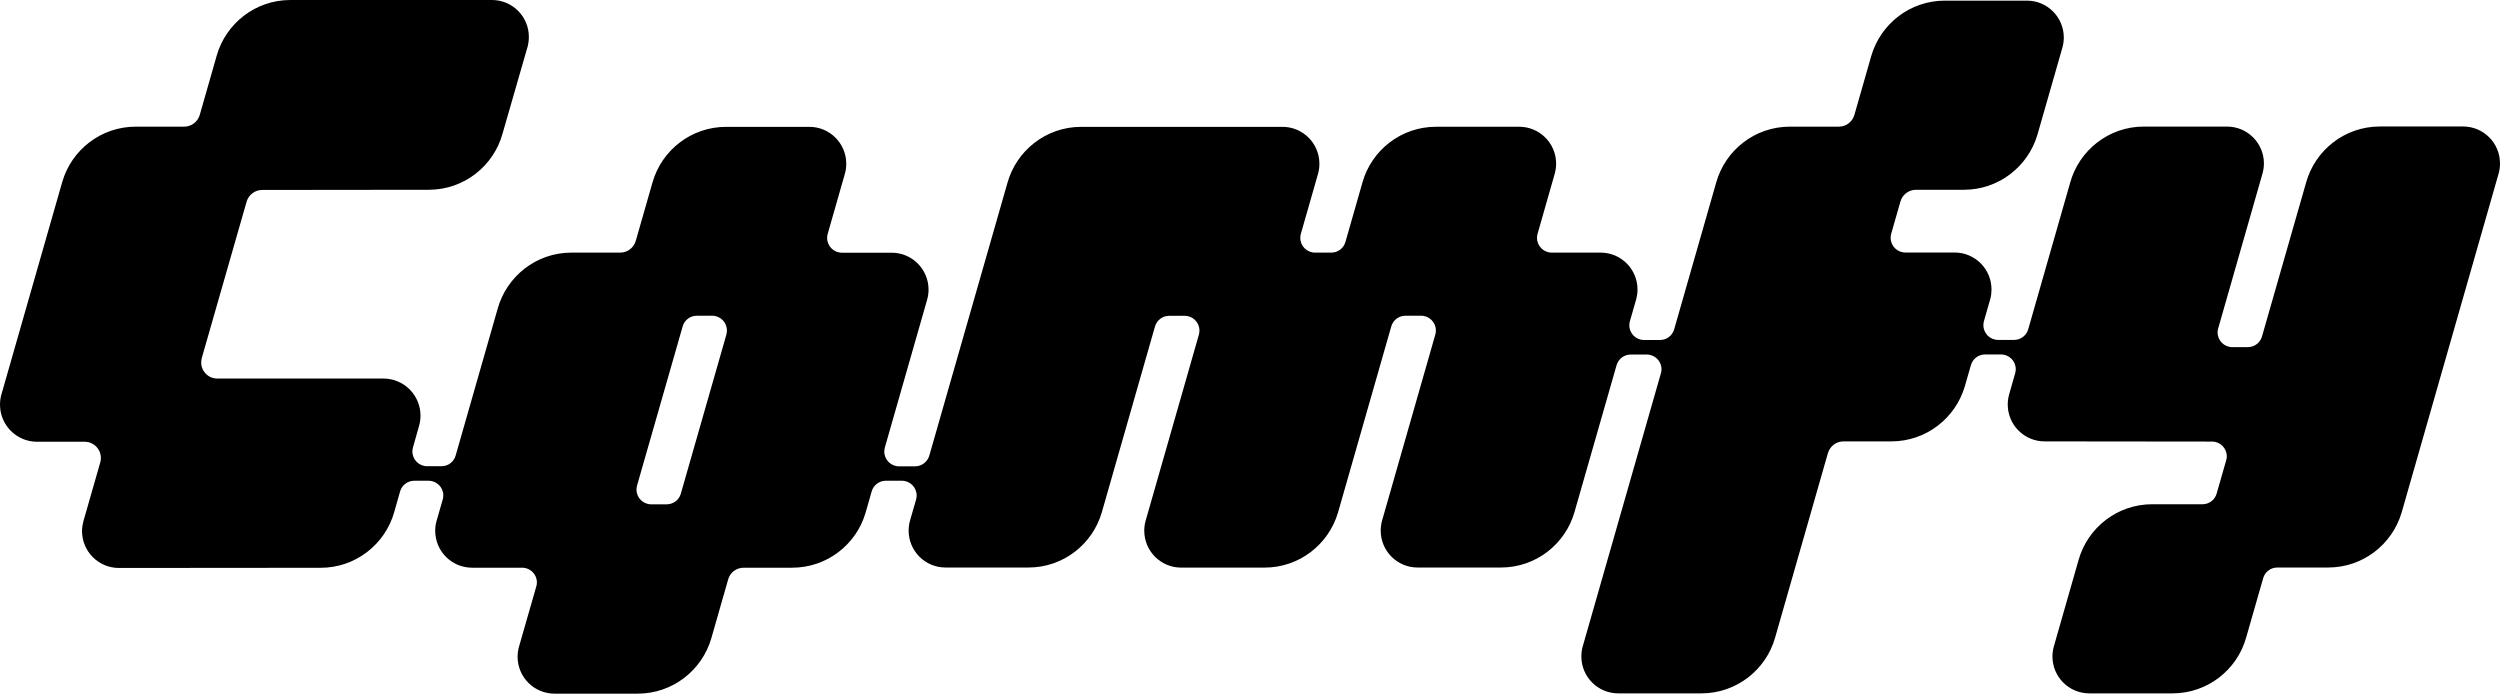
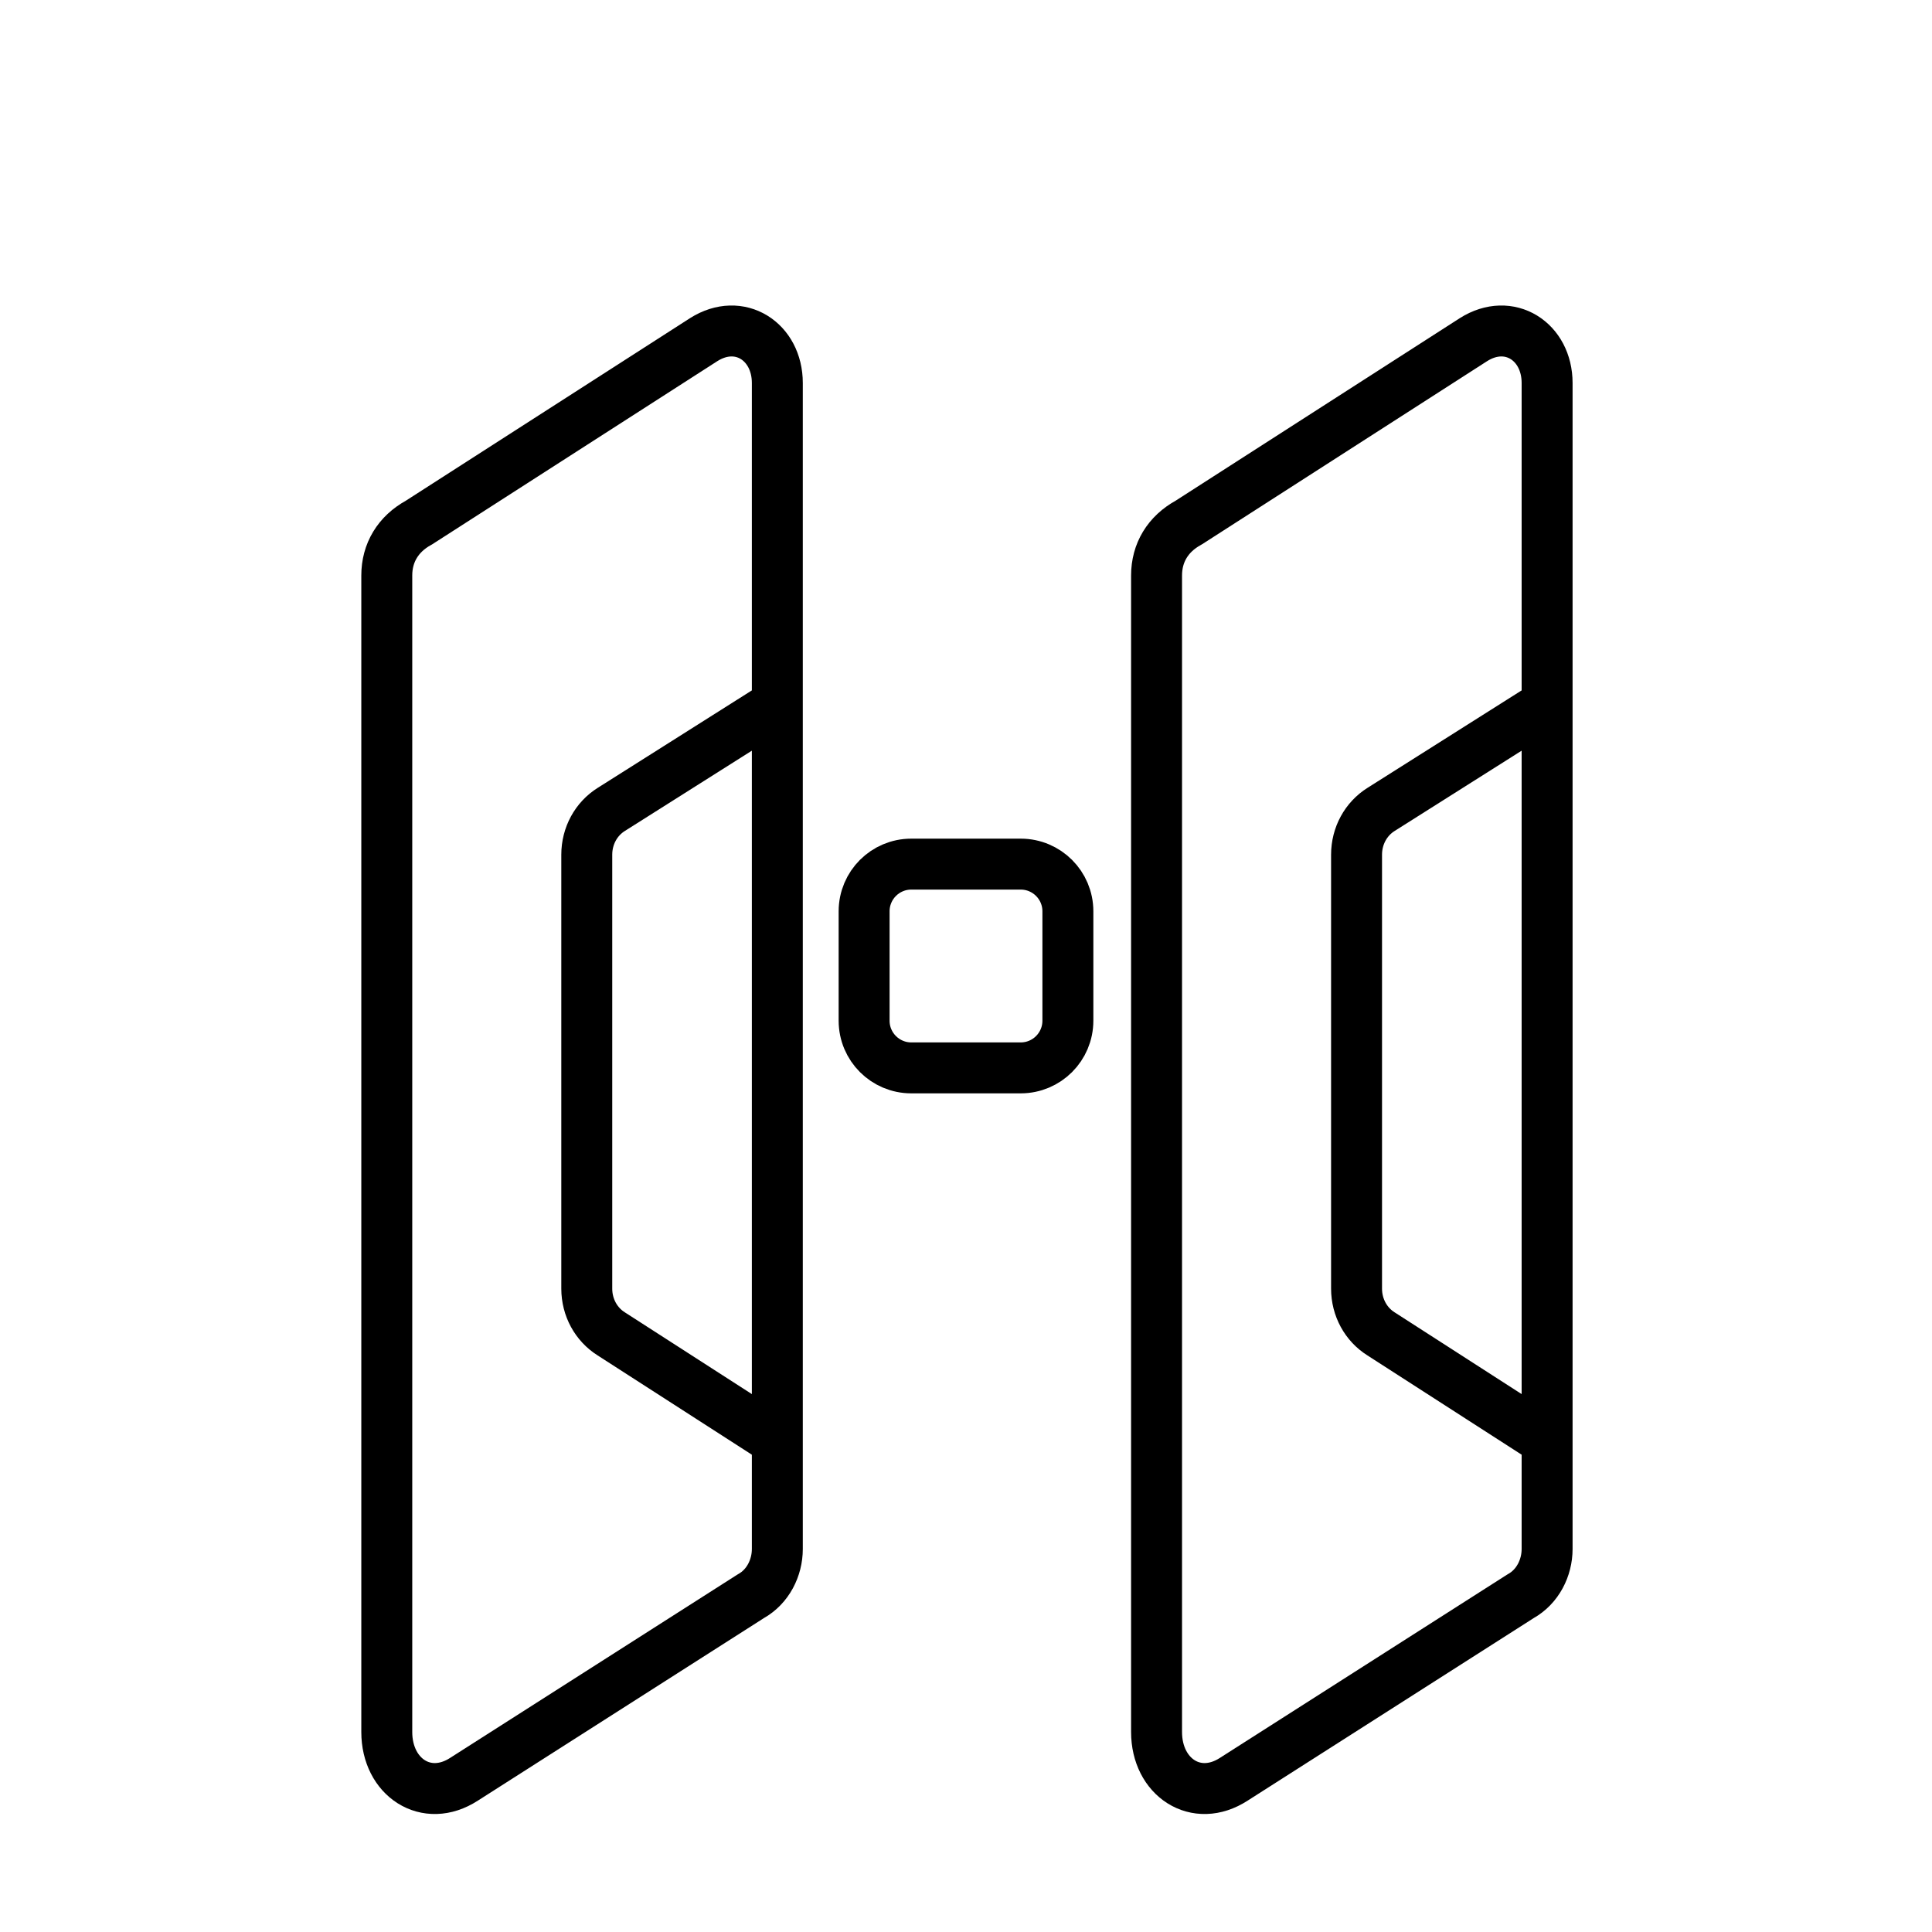
- <svg xmlns="http://www.w3.org/2000/svg" viewBox="0 0 173 48">
-   <path fill="currentColor" d="M170.474 8.753C170.474 8.753 167.118 8.753 164.685 8.753C162.252 8.753 160.206 10.396 159.582 12.633L156.526 23.297C156.401 23.716 156.008 24.022 155.553 24.022H154.474C153.912 24.022 153.457 23.566 153.457 23.003C153.457 22.904 153.469 22.81 153.501 22.716L156.563 12.014C156.626 11.789 156.663 11.558 156.663 11.314C156.663 9.902 155.522 8.759 154.112 8.759H148.354C145.922 8.759 143.869 10.408 143.252 12.651L140.351 22.791C140.226 23.21 139.84 23.522 139.378 23.522H138.268C137.706 23.522 137.251 23.066 137.251 22.504C137.251 22.404 137.263 22.31 137.288 22.223L137.731 20.679C137.787 20.473 137.812 20.255 137.812 20.03C137.812 18.618 136.671 17.474 135.261 17.474H131.849C131.288 17.474 130.832 17.018 130.832 16.456C130.832 16.362 130.845 16.269 130.87 16.181L131.512 13.938C131.649 13.47 132.08 13.132 132.591 13.132H135.904C138.318 13.132 140.351 11.514 140.994 9.309L142.715 3.305C142.778 3.08 142.815 2.843 142.815 2.599C142.815 1.187 141.674 0.044 140.264 0.044H134.581C132.167 0.044 130.134 1.662 129.491 3.873L128.325 7.947C128.194 8.422 127.757 8.765 127.246 8.765H123.858C121.432 8.765 119.392 10.396 118.762 12.626L115.855 22.779C115.737 23.21 115.344 23.528 114.876 23.528H113.766C113.204 23.528 112.749 23.072 112.749 22.51C112.749 22.416 112.761 22.323 112.786 22.235L113.229 20.698C113.285 20.486 113.316 20.267 113.316 20.036C113.316 18.624 112.175 17.481 110.765 17.481H107.378C106.817 17.481 106.361 17.025 106.361 16.462C106.361 16.356 106.374 16.256 106.405 16.162L107.584 12.033C107.646 11.808 107.684 11.57 107.684 11.327C107.684 9.915 106.542 8.772 105.132 8.772H99.375C96.955 8.772 94.915 10.396 94.285 12.614L93.106 16.737C92.987 17.168 92.594 17.481 92.126 17.481H90.998C90.436 17.481 89.981 17.025 89.981 16.462C89.981 16.369 89.993 16.275 90.018 16.187L91.197 12.064C91.266 11.833 91.303 11.589 91.303 11.333C91.303 9.921 90.162 8.778 88.752 8.778H74.817C72.384 8.778 70.338 10.421 69.714 12.658L64.312 31.513C64.194 31.944 63.8 32.269 63.327 32.269H62.21C61.648 32.269 61.193 31.813 61.193 31.25C61.193 31.163 61.206 31.075 61.224 30.994L64.15 20.767C64.219 20.536 64.256 20.292 64.256 20.042C64.256 18.63 63.114 17.487 61.705 17.487H58.255C57.694 17.487 57.238 17.031 57.238 16.469C57.238 16.375 57.251 16.281 57.276 16.187L58.449 12.083C58.523 11.845 58.561 11.595 58.561 11.333C58.561 9.921 57.419 8.778 56.01 8.778H50.246C47.838 8.778 45.804 10.39 45.162 12.595L44.002 16.643C43.877 17.125 43.44 17.481 42.916 17.481H39.542C37.109 17.481 35.063 19.124 34.439 21.36L31.532 31.519C31.414 31.95 31.021 32.262 30.553 32.262H29.555C28.993 32.262 28.538 31.806 28.538 31.244C28.538 31.15 28.551 31.057 28.576 30.963L28.993 29.495C29.062 29.264 29.099 29.02 29.099 28.764C29.099 27.346 27.952 26.196 26.536 26.196H15.046C14.428 26.202 13.923 25.703 13.923 25.084C13.923 24.971 13.942 24.865 13.966 24.765L17.061 13.97C17.192 13.495 17.628 13.145 18.14 13.145L29.673 13.132C32.106 13.132 34.158 11.489 34.776 9.246L36.51 3.23C36.566 3.018 36.597 2.786 36.597 2.555C36.597 1.143 35.456 0 34.046 0H20.092C17.672 0 15.626 1.631 14.996 3.849L13.823 7.953C13.686 8.422 13.255 8.765 12.744 8.765H9.394C6.993 8.765 4.965 10.365 4.317 12.558L0.094 27.308C0.031 27.527 0 27.764 0 28.002C0 29.42 1.148 30.569 2.564 30.569H5.857C6.475 30.569 6.98 31.069 6.98 31.694C6.98 31.8 6.968 31.906 6.936 32.006L5.77 36.073C5.714 36.292 5.676 36.517 5.676 36.748C5.676 38.16 6.818 39.303 8.228 39.303L22.188 39.291C24.614 39.291 26.66 37.654 27.284 35.424L27.683 34.018C27.802 33.587 28.195 33.268 28.663 33.268H29.661C30.222 33.268 30.678 33.724 30.678 34.287C30.678 34.387 30.665 34.48 30.634 34.574L30.21 36.048C30.147 36.267 30.116 36.492 30.116 36.729C30.116 38.141 31.258 39.285 32.667 39.285H36.136C36.697 39.285 37.153 39.741 37.153 40.303C37.153 40.403 37.14 40.497 37.109 40.59L35.911 44.764C35.849 44.982 35.818 45.207 35.818 45.445C35.818 46.857 36.959 48 38.369 48H44.133C46.547 48 48.58 46.382 49.223 44.17L50.383 40.116C50.508 39.635 50.944 39.285 51.468 39.285H54.818C57.226 39.285 59.266 37.673 59.902 35.467L60.314 34.024C60.432 33.587 60.825 33.268 61.299 33.268H62.416C62.977 33.268 63.432 33.724 63.432 34.287C63.432 34.38 63.42 34.474 63.395 34.562L62.977 36.011C62.915 36.236 62.877 36.473 62.877 36.717C62.877 38.129 64.019 39.272 65.429 39.272H71.155C73.569 39.278 75.603 37.666 76.245 35.455L79.925 22.591C80.05 22.166 80.437 21.854 80.905 21.854H81.984C82.545 21.854 83.001 22.31 83.001 22.872C83.001 22.972 82.988 23.066 82.963 23.16L79.277 36.036C79.214 36.255 79.183 36.486 79.183 36.723C79.183 38.135 80.325 39.278 81.734 39.278H87.504C89.912 39.278 91.939 37.673 92.588 35.474L96.275 22.591C96.393 22.166 96.786 21.848 97.254 21.848H98.346C98.907 21.848 99.362 22.304 99.362 22.866C99.362 22.966 99.35 23.06 99.325 23.147L95.645 36.005C95.582 36.23 95.545 36.467 95.545 36.717C95.545 38.129 96.686 39.272 98.096 39.272H103.866C106.286 39.272 108.326 37.648 108.956 35.43L111.869 25.265C111.994 24.84 112.381 24.534 112.849 24.534H113.959C114.52 24.534 114.976 24.99 114.976 25.552C114.976 25.652 114.963 25.752 114.932 25.84L109.524 44.733C109.461 44.951 109.43 45.189 109.43 45.426C109.43 46.838 110.572 47.981 111.982 47.981H117.739C120.159 47.981 122.205 46.351 122.835 44.133L126.491 31.357C126.628 30.888 127.058 30.544 127.57 30.544H130.882C133.29 30.544 135.317 28.939 135.966 26.733L136.384 25.278C136.502 24.846 136.895 24.528 137.363 24.528H138.474C139.035 24.528 139.49 24.984 139.49 25.546C139.49 25.64 139.478 25.727 139.453 25.815L139.035 27.283C138.973 27.508 138.935 27.745 138.935 27.989C138.935 29.401 140.077 30.544 141.486 30.544L153.076 30.557C153.638 30.557 154.093 31.013 154.093 31.575C154.093 31.675 154.081 31.775 154.049 31.863L153.394 34.149C153.276 34.58 152.883 34.893 152.415 34.893H148.934C146.508 34.893 144.468 36.523 143.838 38.747L142.135 44.701C142.067 44.932 142.029 45.17 142.029 45.426C142.029 46.838 143.171 47.981 144.58 47.981H150.338C152.758 47.981 154.798 46.357 155.428 44.139L156.607 40.028C156.719 39.591 157.118 39.272 157.593 39.272H161.111C163.518 39.272 165.546 37.666 166.195 35.461L172.9 12.027C172.969 11.802 173 11.558 173 11.308C173 9.896 171.858 8.753 170.449 8.753H170.474ZM50.271 23.135L47.108 34.18C46.983 34.599 46.59 34.899 46.135 34.899H45.062C44.501 34.899 44.045 34.443 44.045 33.88C44.045 33.793 44.058 33.706 44.077 33.624L47.239 22.591C47.358 22.16 47.751 21.848 48.218 21.848H49.285C49.846 21.848 50.302 22.304 50.302 22.866C50.302 22.96 50.289 23.053 50.264 23.141L50.271 23.135Z" />
+ <svg xmlns="http://www.w3.org/2000/svg" viewBox="0 0 1024 1024" fill="none" aria-label="Hyper-Studio">
+   <g stroke="currentColor" stroke-width="27" stroke-linecap="round" stroke-linejoin="round">
+     <path d="M222 277 373 180c19-12 39 1 39 23v618c0 10-5 20-14 25L246 943c-20 13-41-1-41-25V305c0-12 6-22 17-28Z" />
+     <path d="m411 374-87 55c-8 5-13 14-13 24v230c0 10 5 19 13 24l87 56" />
+     <path d="M630 277 781 180c19-12 39 1 39 23v618c0 10-5 20-14 25L654 943c-20 13-41-1-41-25V305c0-12 6-22 17-28Z" />
+     <path d="m819 374-87 55c-8 5-13 14-13 24v230c0 10 5 19 13 24l87 56" />
+     <rect x="458" y="458" width="108" height="108" rx="25" />
+   </g>
</svg>
